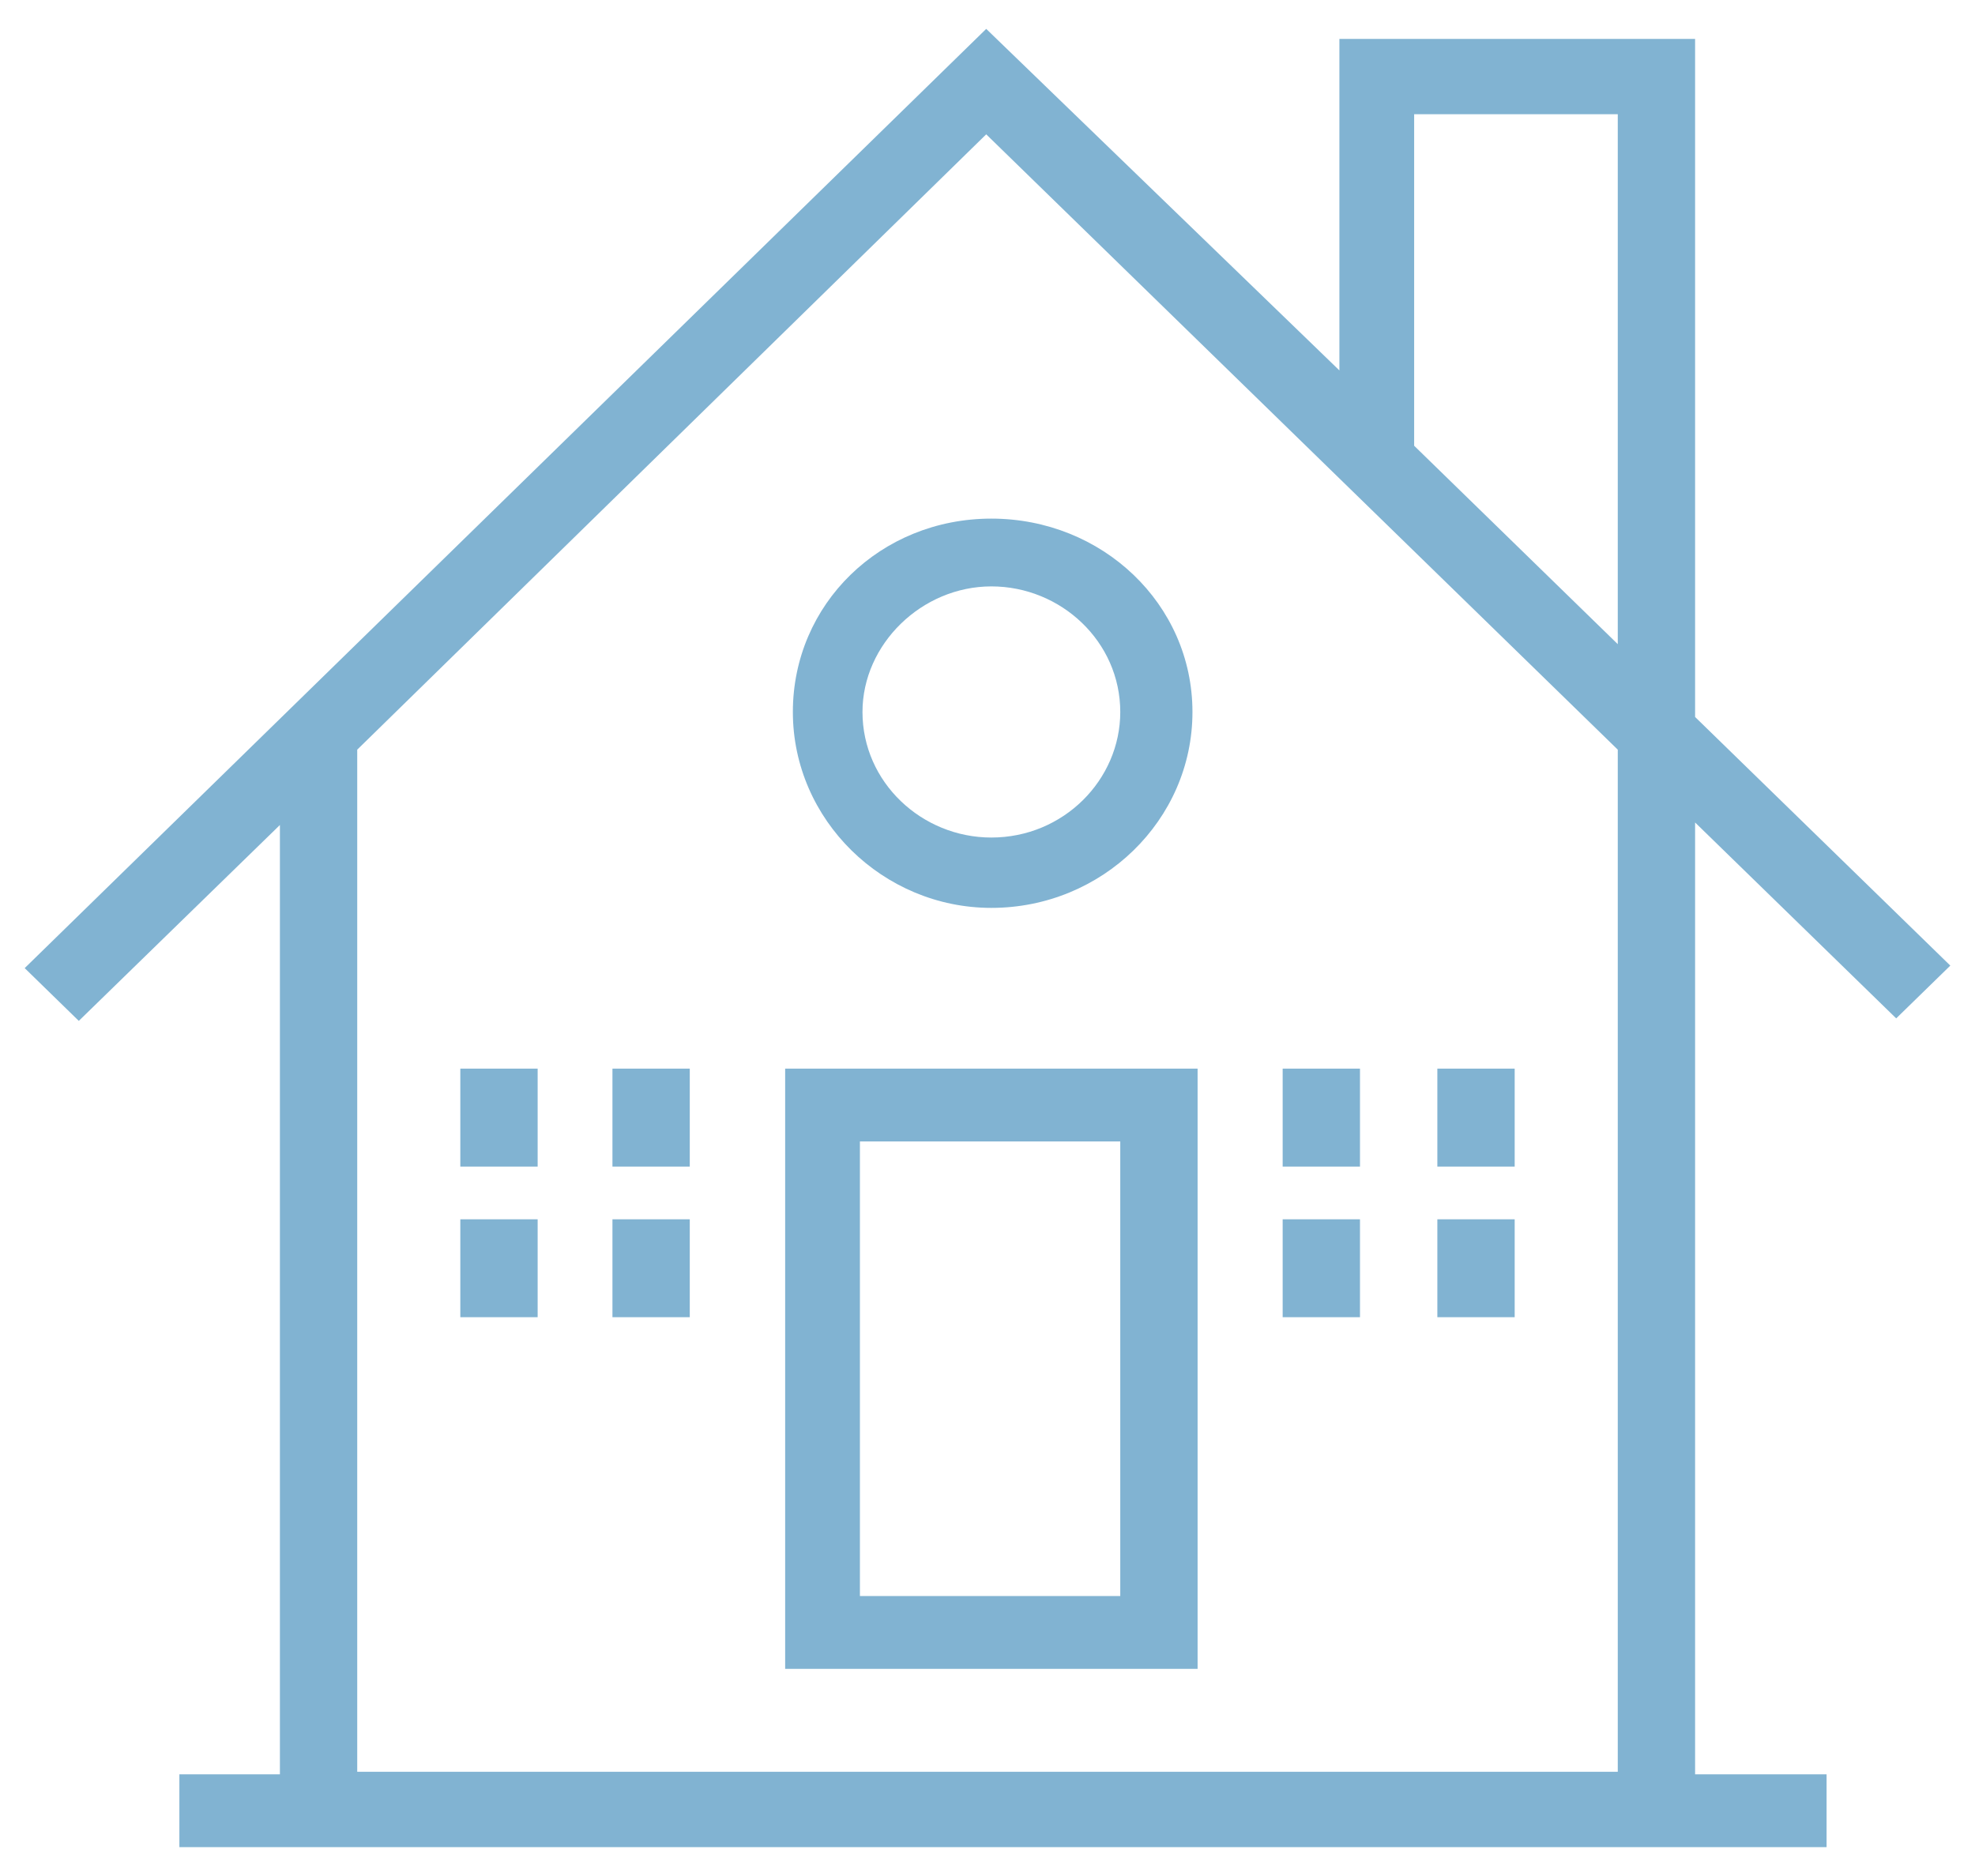
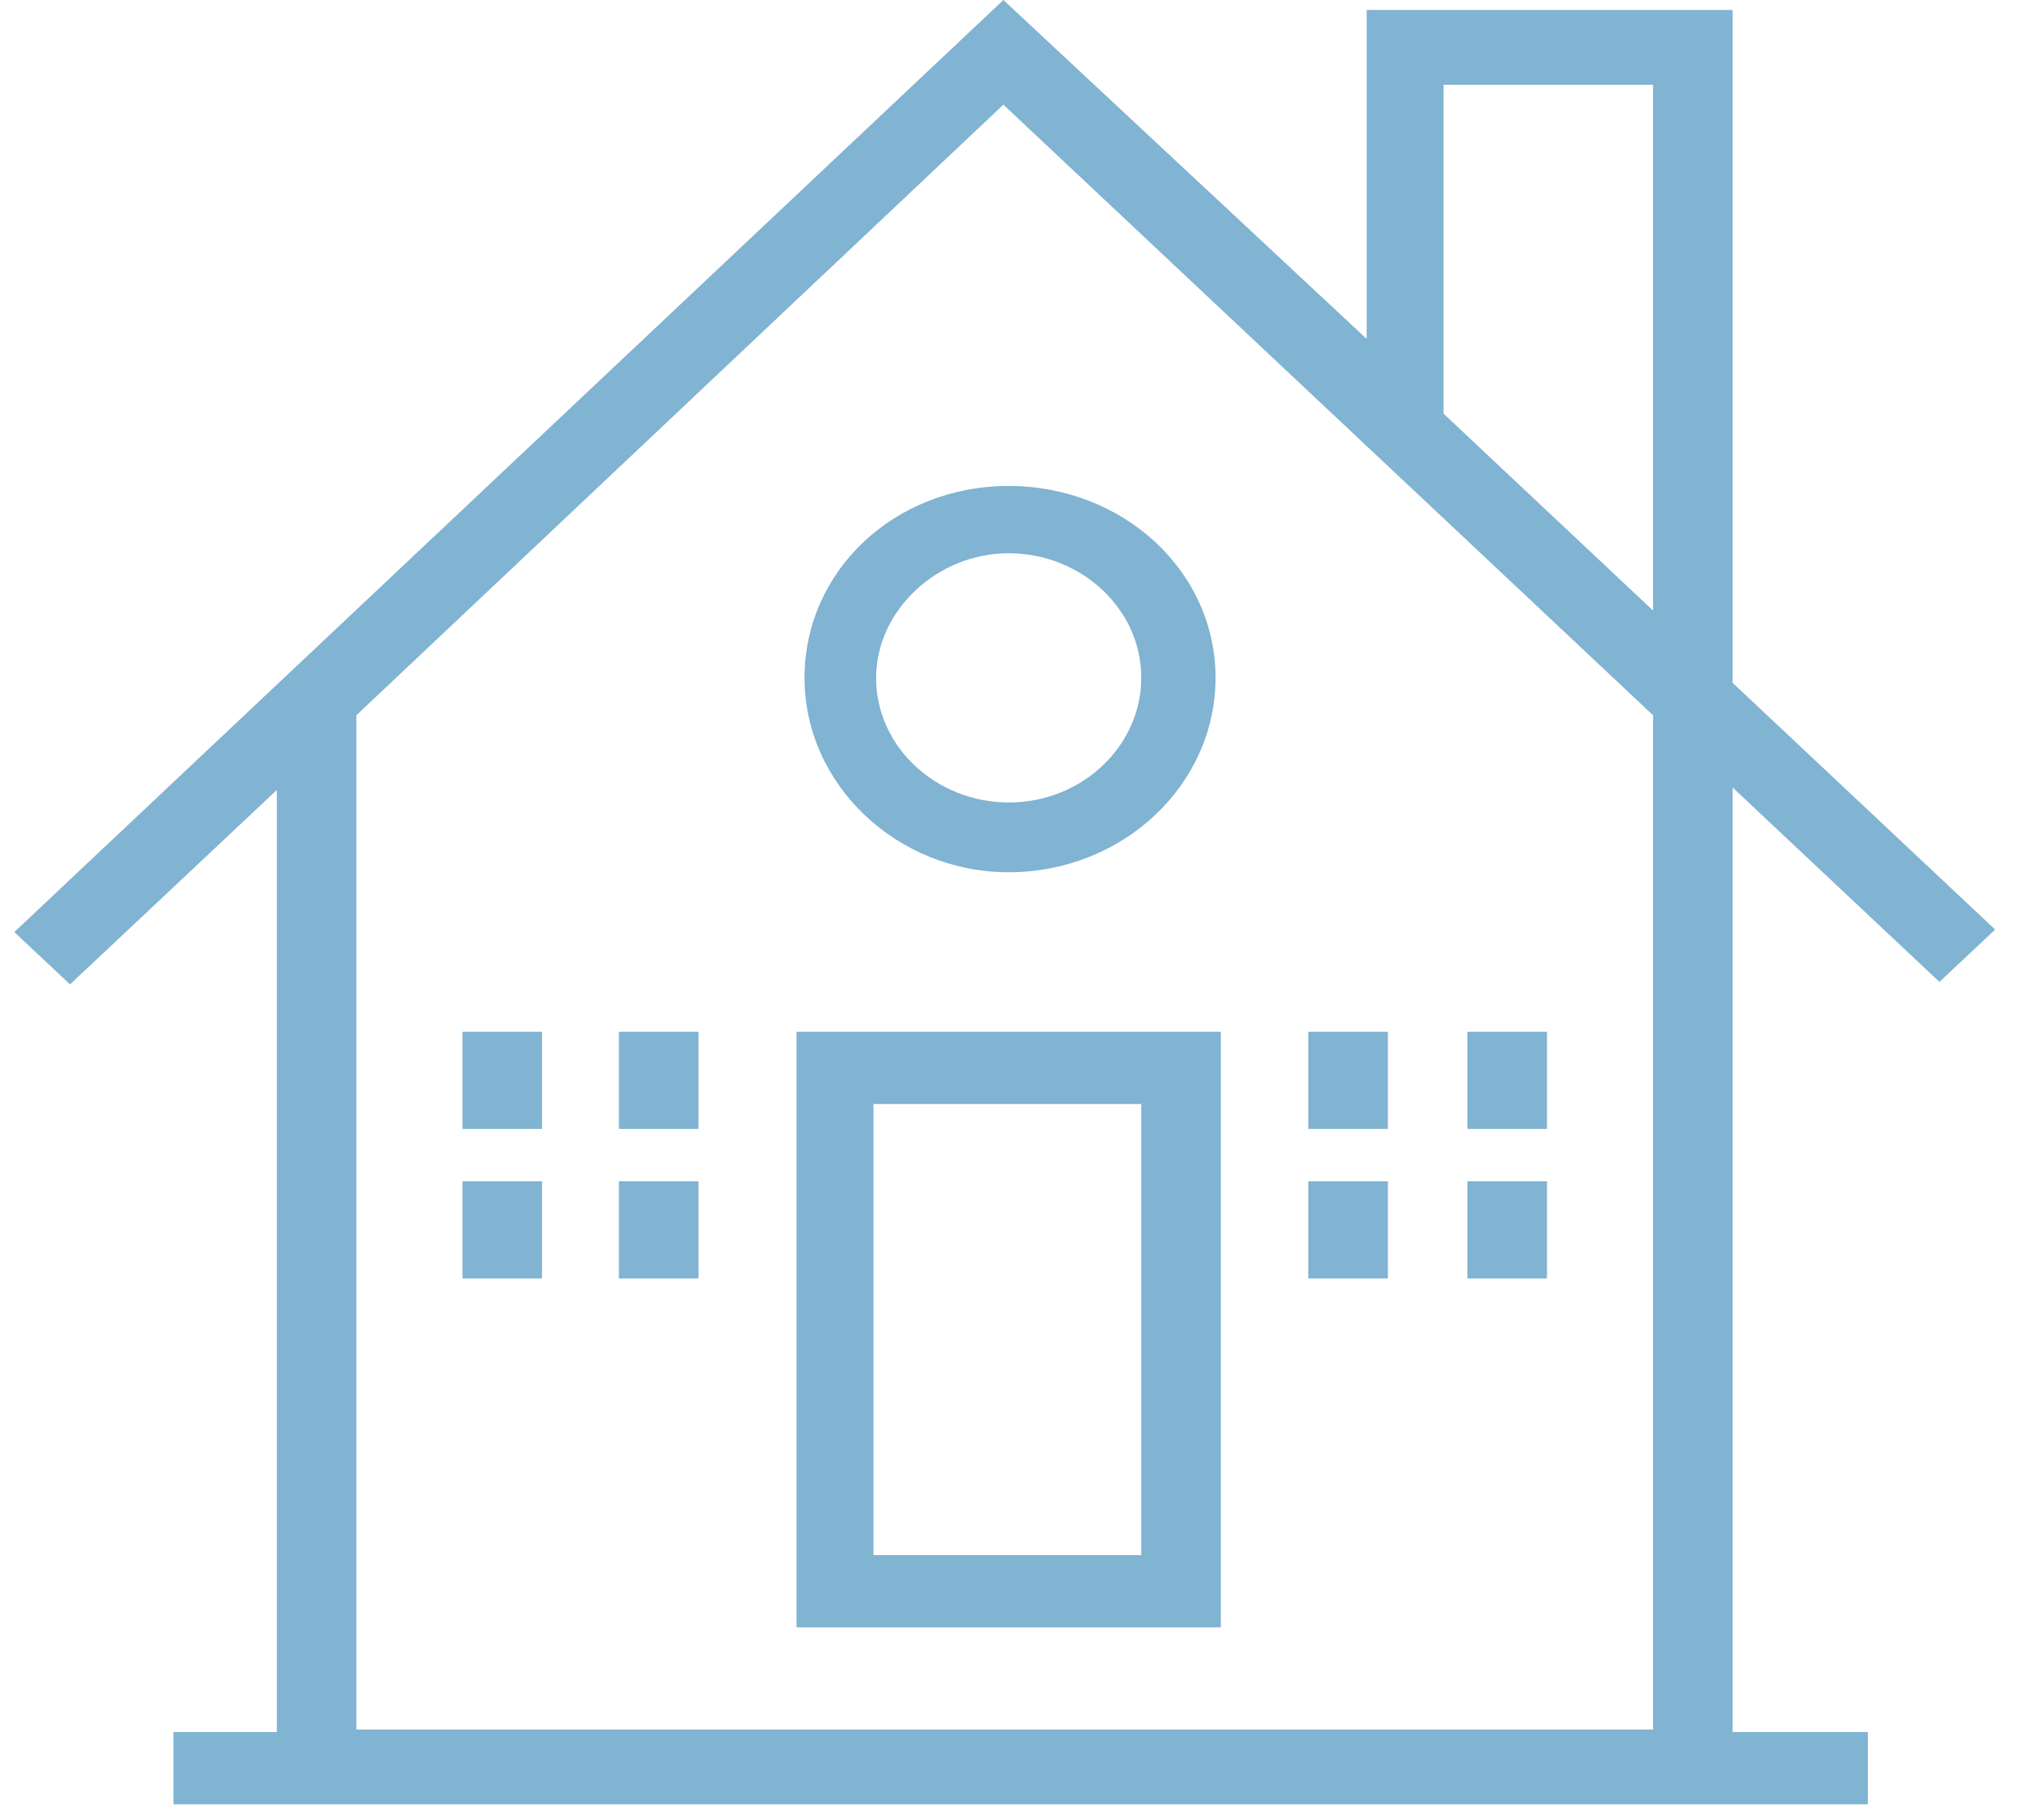
- <svg xmlns="http://www.w3.org/2000/svg" width="40" height="38" viewBox="0 0 40 38" fill="none">
-   <path d="M15.902 33.804H24.255V21.646H15.902V33.804ZM22.741 32.329H17.416V23.121H22.689V32.329H22.741Z" fill="#81B3D2" />
-   <path d="M38.404 20.628L39.5 19.559L34.331 14.523V0.788H27.127V7.503L19.974 0.585L0.5 19.61L1.596 20.679L5.669 16.711V35.94H3.633V37.415H36.994V35.94H34.331V16.66L38.404 20.628ZM28.641 2.314H32.765V13.048L28.641 9.029V2.314ZM32.817 35.889H7.235V15.185L19.974 2.721L32.765 15.185V35.889H32.817Z" fill="#81B3D2" />
-   <path d="M16.058 14.422C16.058 16.609 17.886 18.39 20.078 18.39C22.323 18.39 24.151 16.609 24.151 14.422C24.151 12.234 22.323 10.505 20.078 10.505C17.833 10.505 16.058 12.234 16.058 14.422ZM20.078 11.878C21.488 11.878 22.689 12.997 22.689 14.422C22.689 15.795 21.54 16.965 20.078 16.965C18.669 16.965 17.468 15.846 17.468 14.422C17.468 13.048 18.669 11.878 20.078 11.878Z" fill="#81B3D2" />
-   <path d="M10.889 21.646H9.323V23.63H10.889V21.646Z" fill="#81B3D2" />
-   <path d="M13.97 21.646H12.404V23.63H13.97V21.646Z" fill="#81B3D2" />
-   <path d="M10.889 24.698H9.323V26.681H10.889V24.698Z" fill="#81B3D2" />
-   <path d="M13.97 24.698H12.404V26.681H13.97V24.698Z" fill="#81B3D2" />
-   <path d="M27.544 21.646H25.978V23.63H27.544V21.646Z" fill="#81B3D2" />
-   <path d="M30.677 21.646H29.111V23.63H30.677V21.646Z" fill="#81B3D2" />
-   <path d="M27.544 24.698H25.978V26.681H27.544V24.698Z" fill="#81B3D2" />
-   <path d="M30.677 24.698H29.111V26.681H30.677V24.698Z" fill="#81B3D2" />
+ <svg xmlns="http://www.w3.org/2000/svg" viewBox="0 0 81 73" fill="none">
+   <path d="M31.957 65.3H48.979V41.4H31.957V65.3ZM45.894 62.4H35.042V44.3H45.787V62.4H45.894Z" fill="#81B3D2" />
+   <path d="M77.808 39.4L80.043 37.3L69.511 27.4V0.4H54.83V13.6L40.255 0L0.574 37.4L2.809 39.5L11.106 31.7V69.5H6.957V72.4H74.936V69.5H69.511V31.6L77.808 39.4ZM57.915 3.4H66.319V24.5L57.915 16.6V3.4ZM66.425 69.4H14.298V28.7L40.255 4.2L66.319 28.7V69.4H66.425Z" fill="#81B3D2" />
+   <path d="M32.277 27.2C32.277 31.5 36 35 40.468 35C45.043 35 48.766 31.5 48.766 27.2C48.766 22.9 45.043 19.5 40.468 19.5C35.894 19.5 32.277 22.9 32.277 27.2ZM40.468 22.2C43.34 22.2 45.787 24.4 45.787 27.2C45.787 29.9 43.447 32.2 40.468 32.2C37.596 32.2 35.149 30 35.149 27.2C35.149 24.5 37.596 22.2 40.468 22.2Z" fill="#81B3D2" />
+   <path d="M21.745 41.4H18.553V45.3H21.745V41.4Z" fill="#81B3D2" />
+   <path d="M28.021 41.4H24.83V45.3H28.021V41.4Z" fill="#81B3D2" />
+   <path d="M21.745 47.4H18.553V51.3H21.745V47.4Z" fill="#81B3D2" />
+   <path d="M28.021 47.4H24.83V51.3H28.021V47.4Z" fill="#81B3D2" />
+   <path d="M55.681 41.4H52.489V45.3H55.681V41.4Z" fill="#81B3D2" />
+   <path d="M62.064 41.4H58.872V45.3H62.064V41.4Z" fill="#81B3D2" />
+   <path d="M55.681 47.4H52.489V51.3H55.681V47.4Z" fill="#81B3D2" />
+   <path d="M62.064 47.4H58.872V51.3H62.064V47.4Z" fill="#81B3D2" />
</svg>
